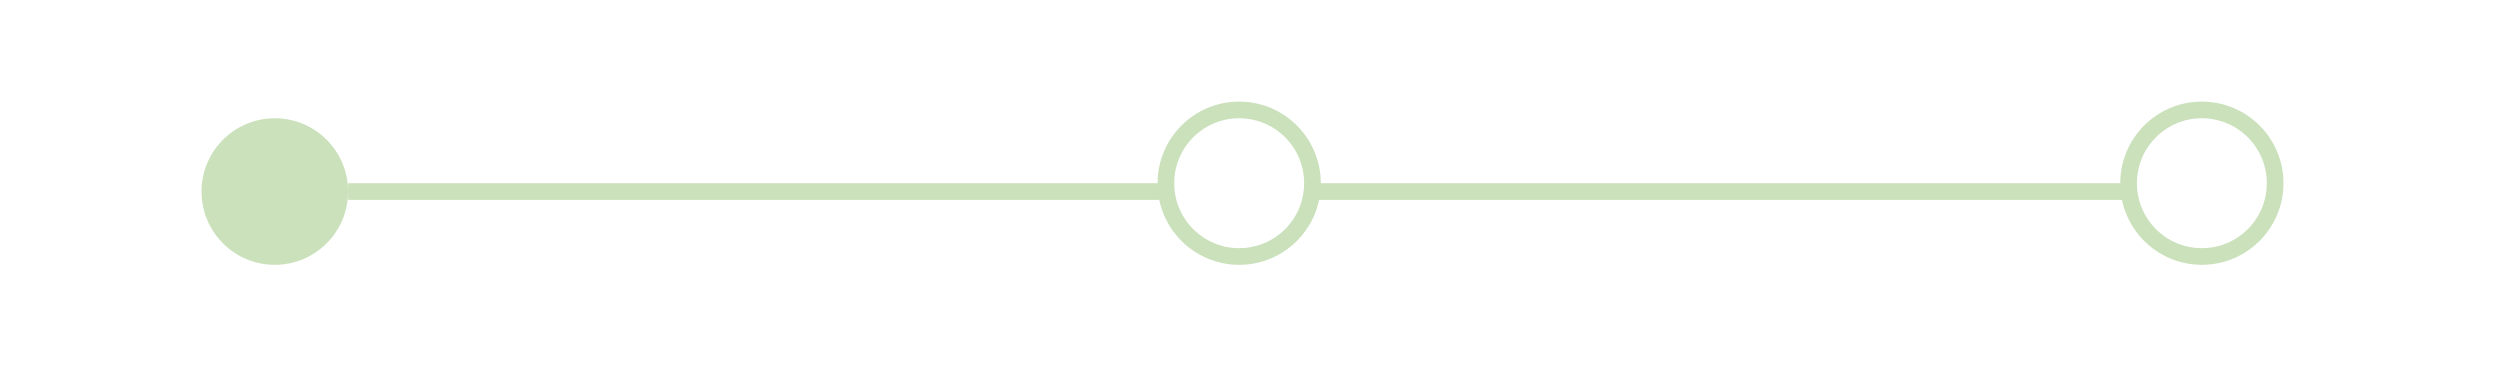
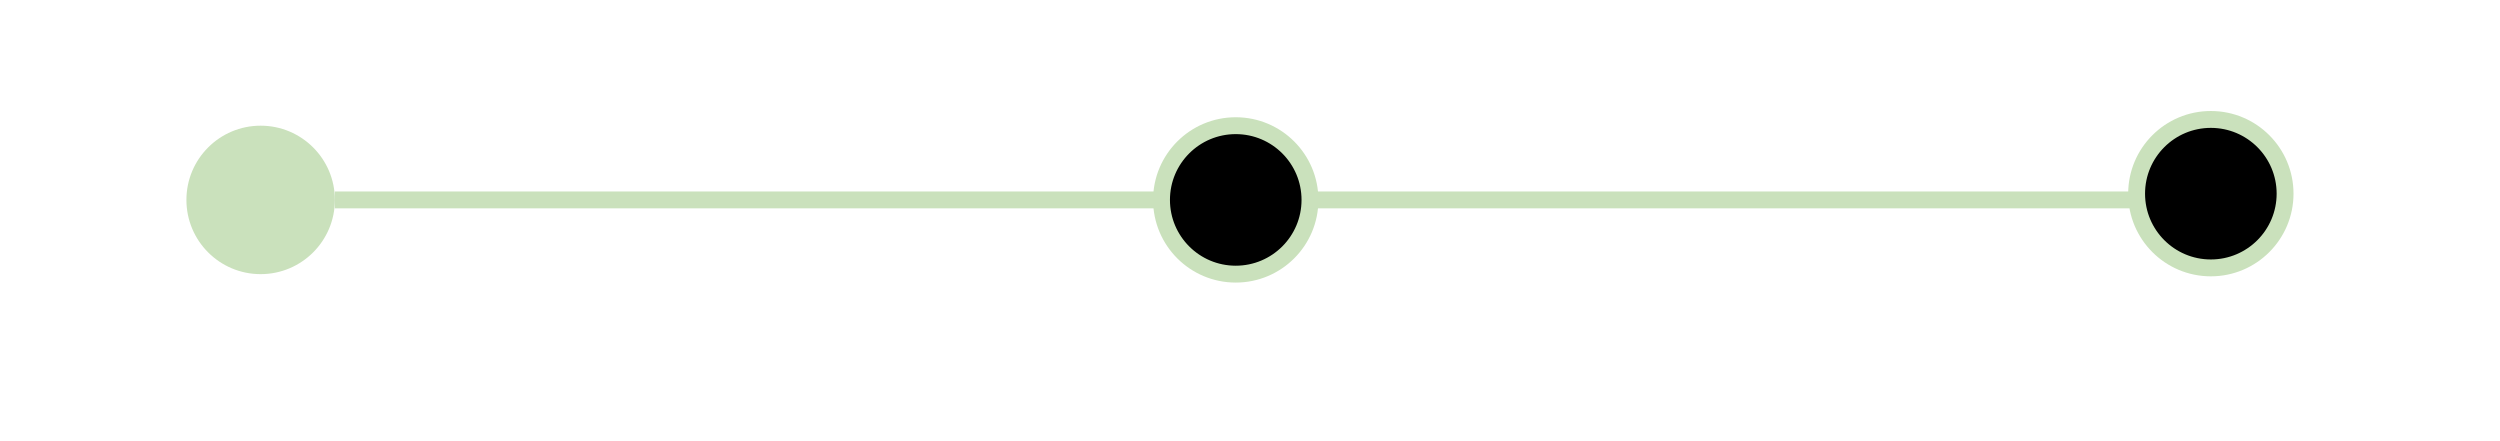
- <svg xmlns="http://www.w3.org/2000/svg" version="1.1" id="Layer_1" x="0px" y="0px" viewBox="0 0 150.1 23.5" style="enable-background:new 0 0 150.1 23.5;" xml:space="preserve">
-   <style type="text/css">
- 	.st0{fill:#CAE1BB;}
- 	.st1{fill:none;stroke:#CAE1BB;stroke-miterlimit:10;}
- </style>
-   <g id="Layer_1_00000165230683529513148700000016558539680768337588_">
-     <circle class="st0" cx="16.5" cy="11.5" r="4.4" />
+ <svg xmlns="http://www.w3.org/2000/svg" viewBox="0 0 148.19 26.09">
+   <g id="Layer_1" data-name="Layer 1">
+     <g id="Layer_1-2" data-name="Layer 1">
+       <circle cx="15.45" cy="11.85" r="4.4" fill="#cae1bc" />
+     </g>
  </g>
-   <g id="Layer_2_00000018217070985667023620000009563602019470051219_">
-     <line class="st1" x1="20.9" y1="11.5" x2="69.9" y2="11.5" />
+   <g id="Layer_2" data-name="Layer 2">
+     <g id="Layer_2-2" data-name="Layer 2">
+       <line x1="19.85" y1="11.85" x2="68.85" y2="11.85" fill="none" stroke="#cae1bc" stroke-miterlimit="10" />
+     </g>
  </g>
-   <g id="Layer_3">
-     <circle class="st1" cx="74.4" cy="11" r="4.4" />
+   <g id="Layer_3" data-name="Layer 3">
+     <g id="Layer_3-2" data-name="Layer 3">
+       <circle cx="73.25" cy="11.85" r="4.4" stroke="#cae1bc" stroke-miterlimit="10" />
+     </g>
  </g>
-   <g id="Layer_4">
-     <line class="st1" x1="78.8" y1="11.5" x2="127.8" y2="11.5" />
+   <g id="Layer_4" data-name="Layer 4">
+     <g id="Layer_4-2" data-name="Layer 4">
+       <line x1="77.65" y1="11.85" x2="126.65" y2="11.85" fill="none" stroke="#cae1bc" stroke-miterlimit="10" />
+     </g>
  </g>
-   <g id="Layer_5">
-     <circle class="st1" cx="132.2" cy="11" r="4.4" />
+   <g id="Layer_5" data-name="Layer 5">
+     <g id="Layer_5-2" data-name="Layer 5">
+       <circle cx="131.05" cy="11.48" r="4.4" stroke="#cae1bc" stroke-miterlimit="10" />
+     </g>
  </g>
</svg>
